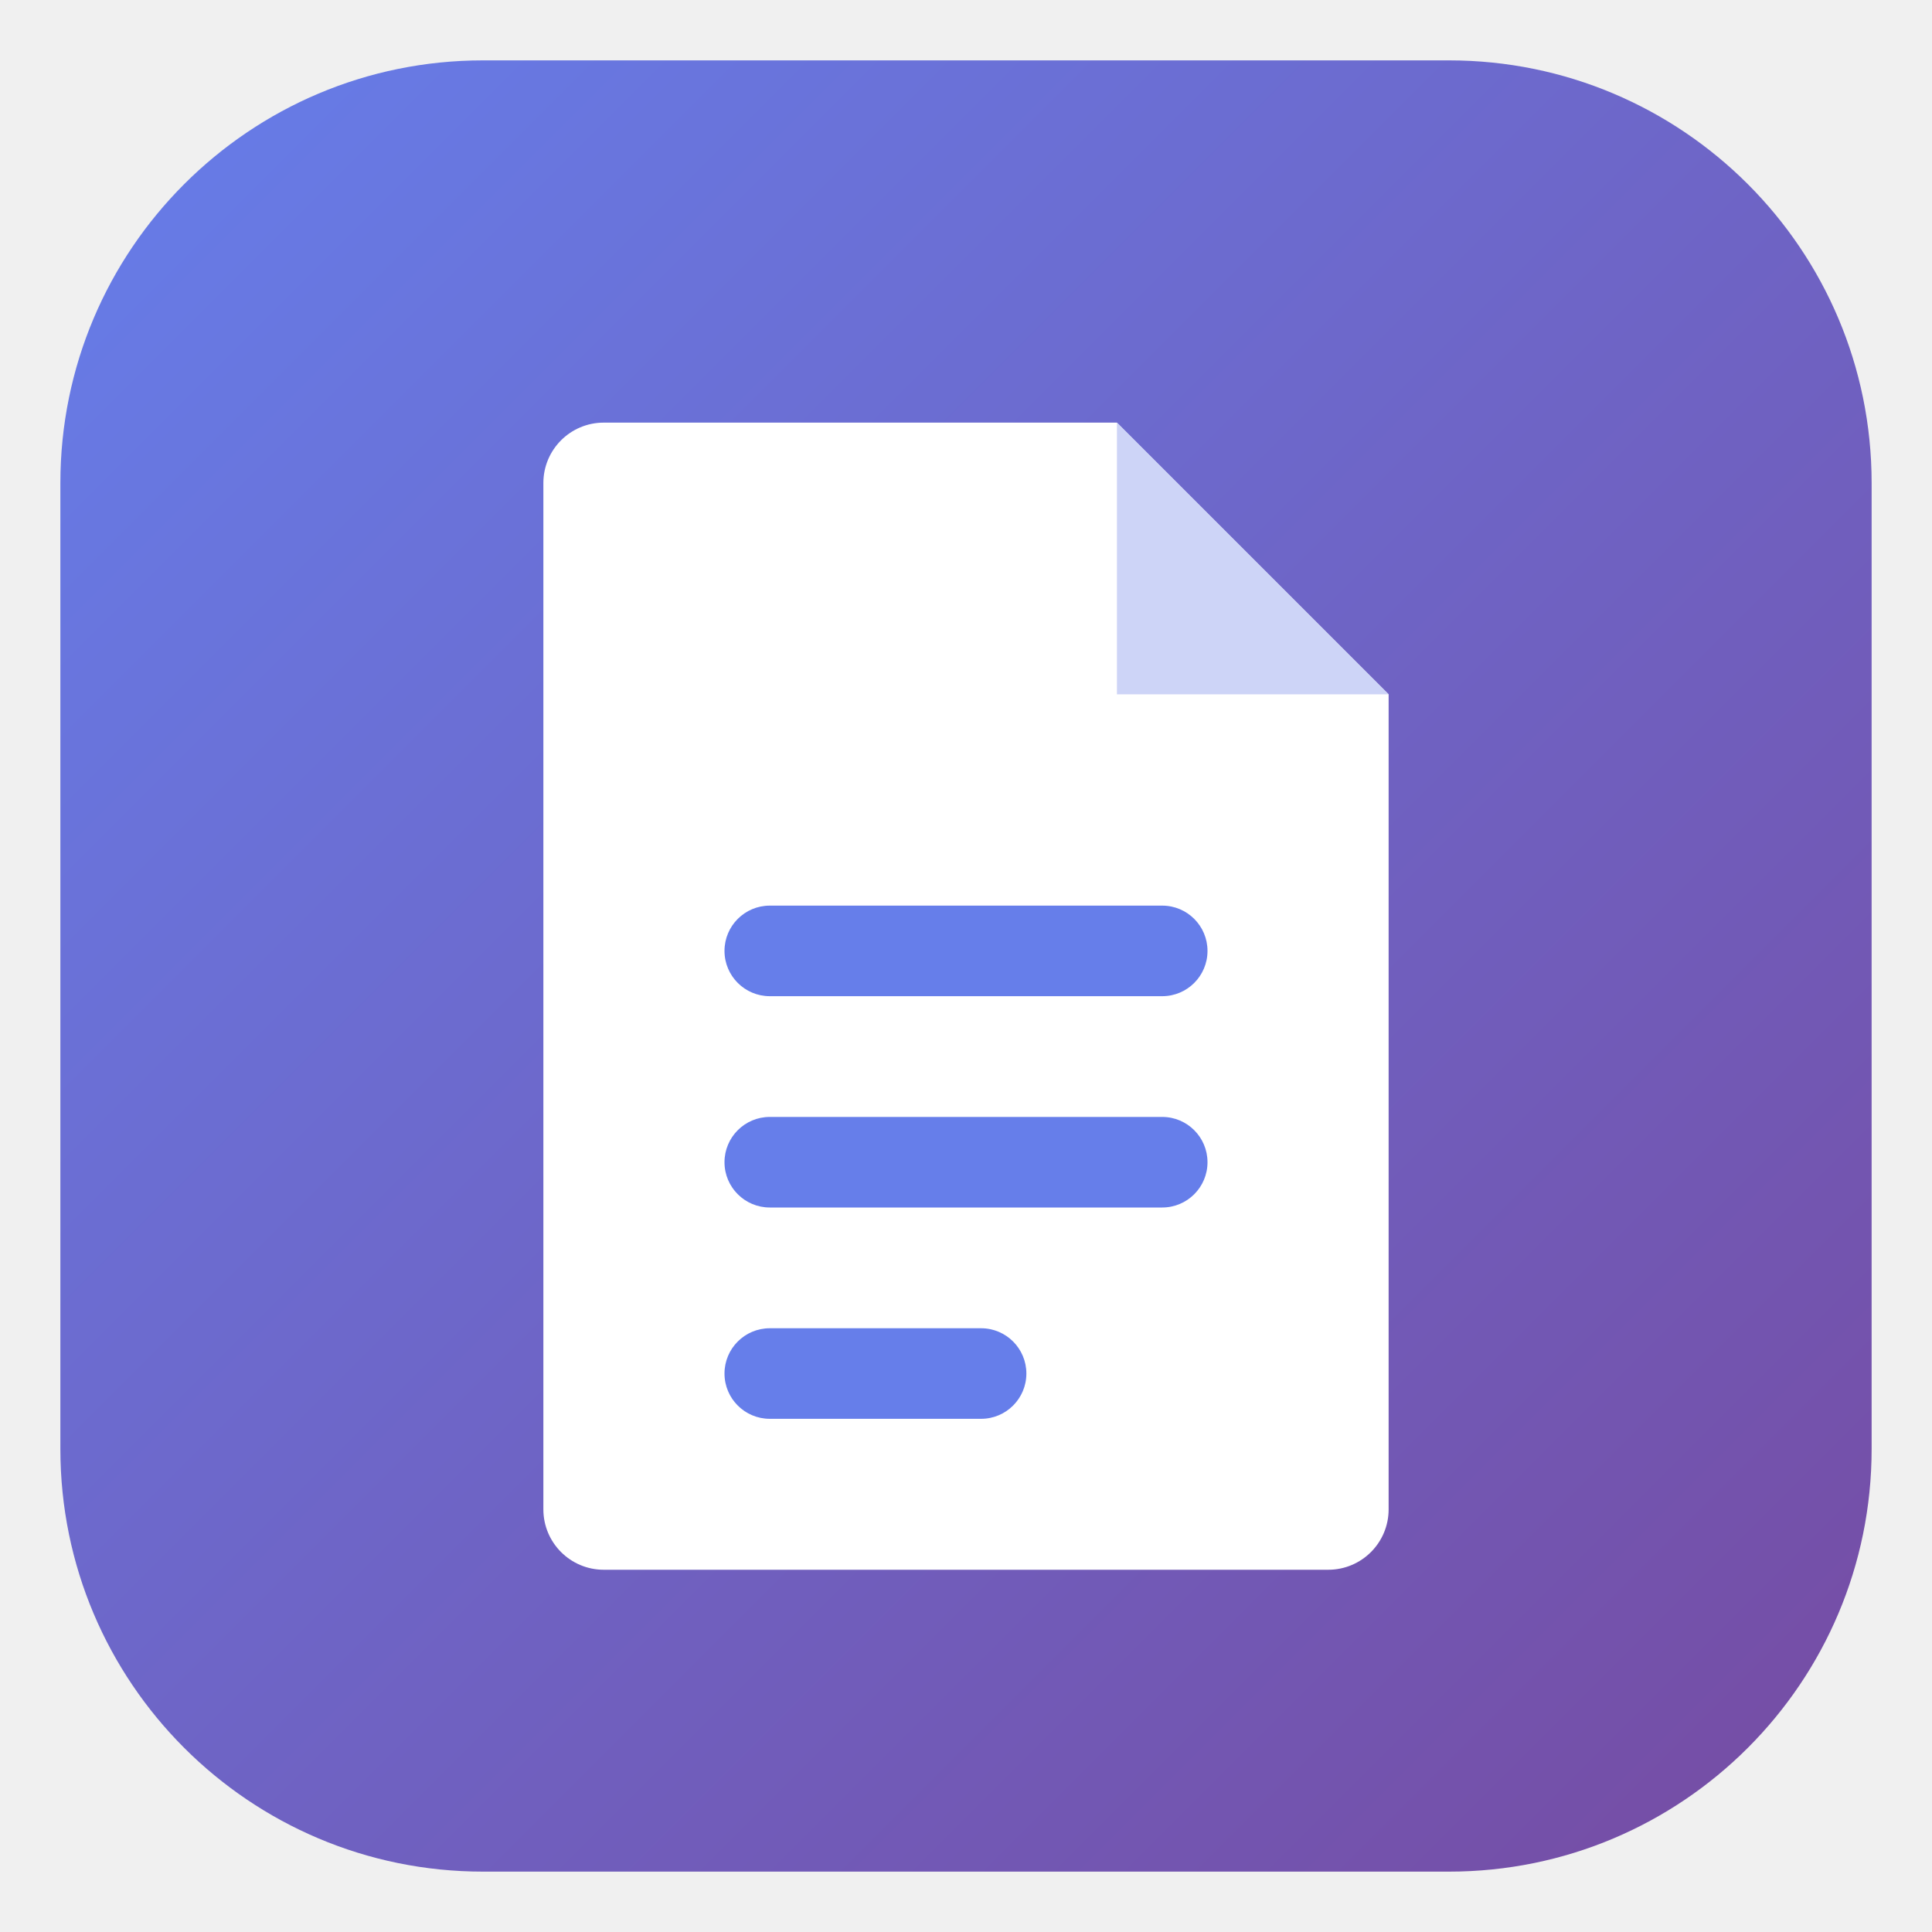
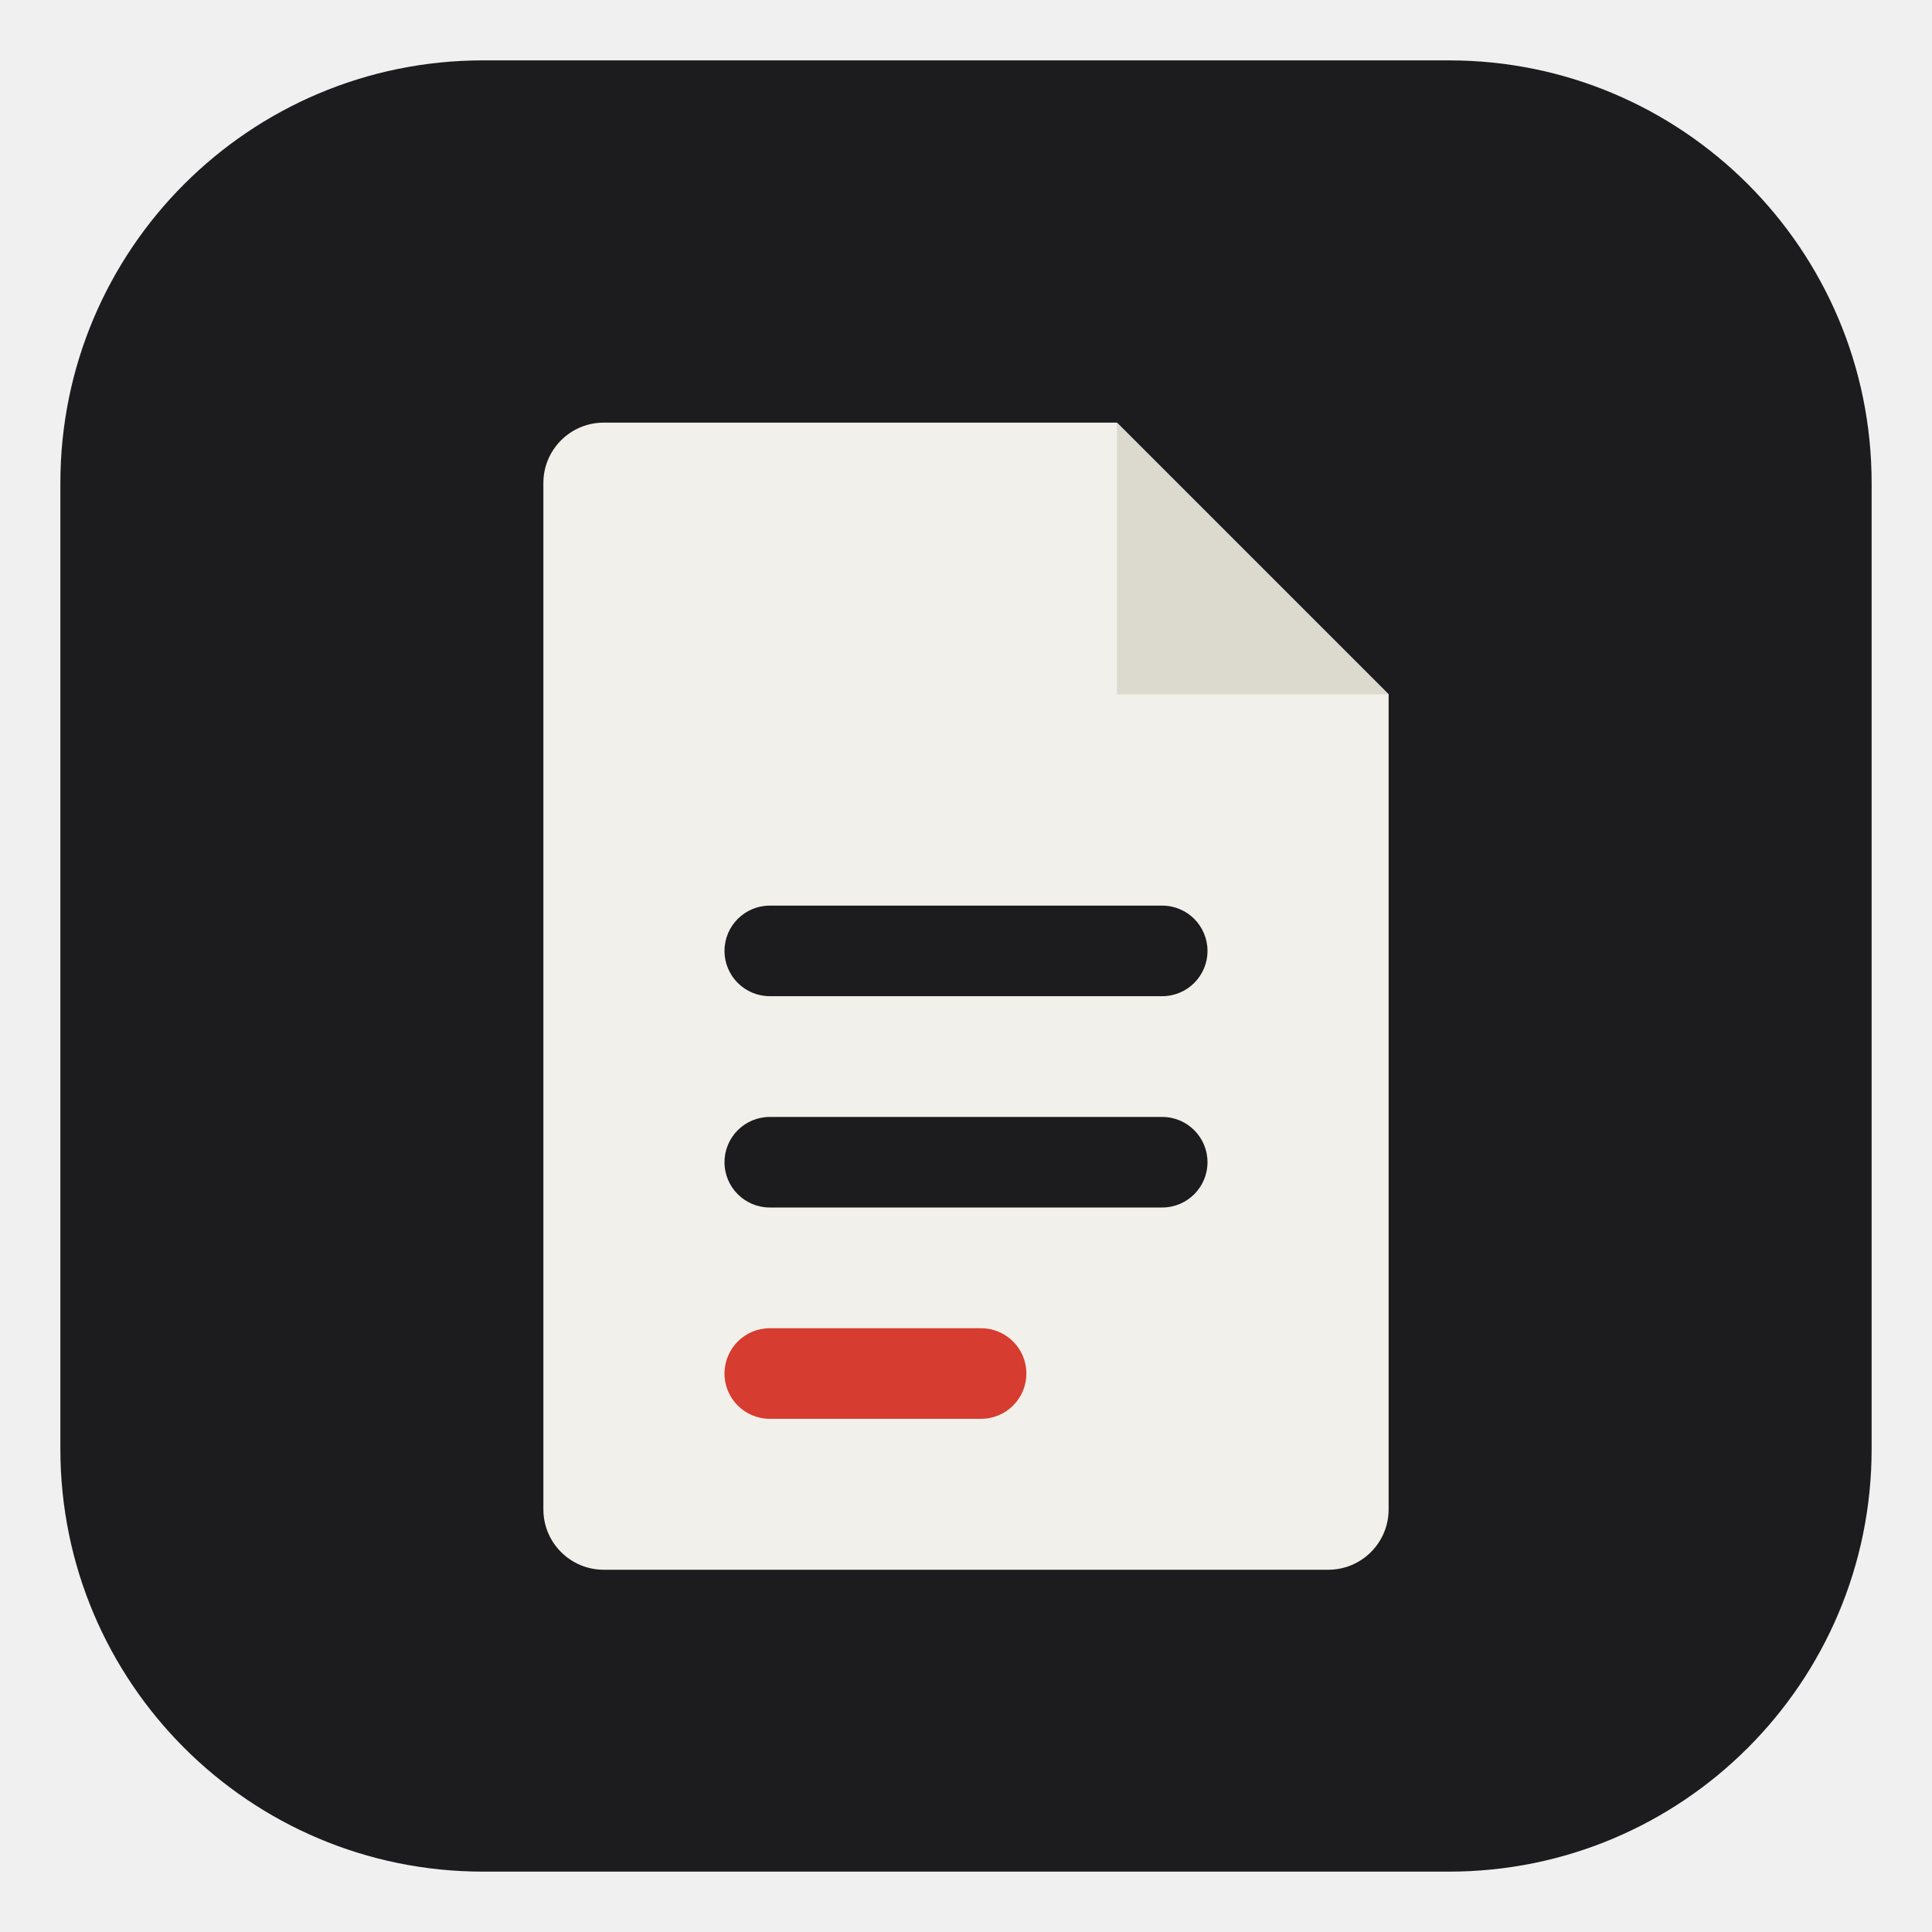
<svg xmlns="http://www.w3.org/2000/svg" viewBox="0 0 64 64">
-   <defs>
-     <linearGradient id="g" x1="0" y1="0" x2="1" y2="1">
-       <stop offset="0" stop-color="#667eea" />
-       <stop offset="1" stop-color="#764ba2" />
-     </linearGradient>
-   </defs>
-   <rect x="2" y="2" width="60" height="60" rx="14" fill="url(#g)" />
-   <path d="M20 14h17l9 9v27a2 2 0 0 1-2 2H20a2 2 0 0 1-2-2V16a2 2 0 0 1 2-2z" fill="#fff" />
-   <path d="M37 14l9 9h-9z" fill="#cdd4f7" />
-   <rect x="24" y="30" width="16" height="3" rx="1.5" fill="#667eea" />
-   <rect x="24" y="37" width="16" height="3" rx="1.5" fill="#667eea" />
-   <rect x="24" y="44" width="10" height="3" rx="1.5" fill="#667eea" />
+   <rect x="2" y="2" width="60" height="60" rx="14" fill="#1c1c1e" />
+   <path d="M20 14h17l9 9v27a2 2 0 0 1-2 2H20a2 2 0 0 1-2-2V16a2 2 0 0 1 2-2z" fill="#f2f0ea" />
+   <path d="M37 14l9 9h-9z" fill="#dcd9cf" />
+   <rect x="24" y="30" width="16" height="3" rx="1.5" fill="#1c1c1e" />
+   <rect x="24" y="37" width="16" height="3" rx="1.5" fill="#1c1c1e" />
+   <rect x="24" y="44" width="10" height="3" rx="1.5" fill="#d63c2f" />
</svg>
